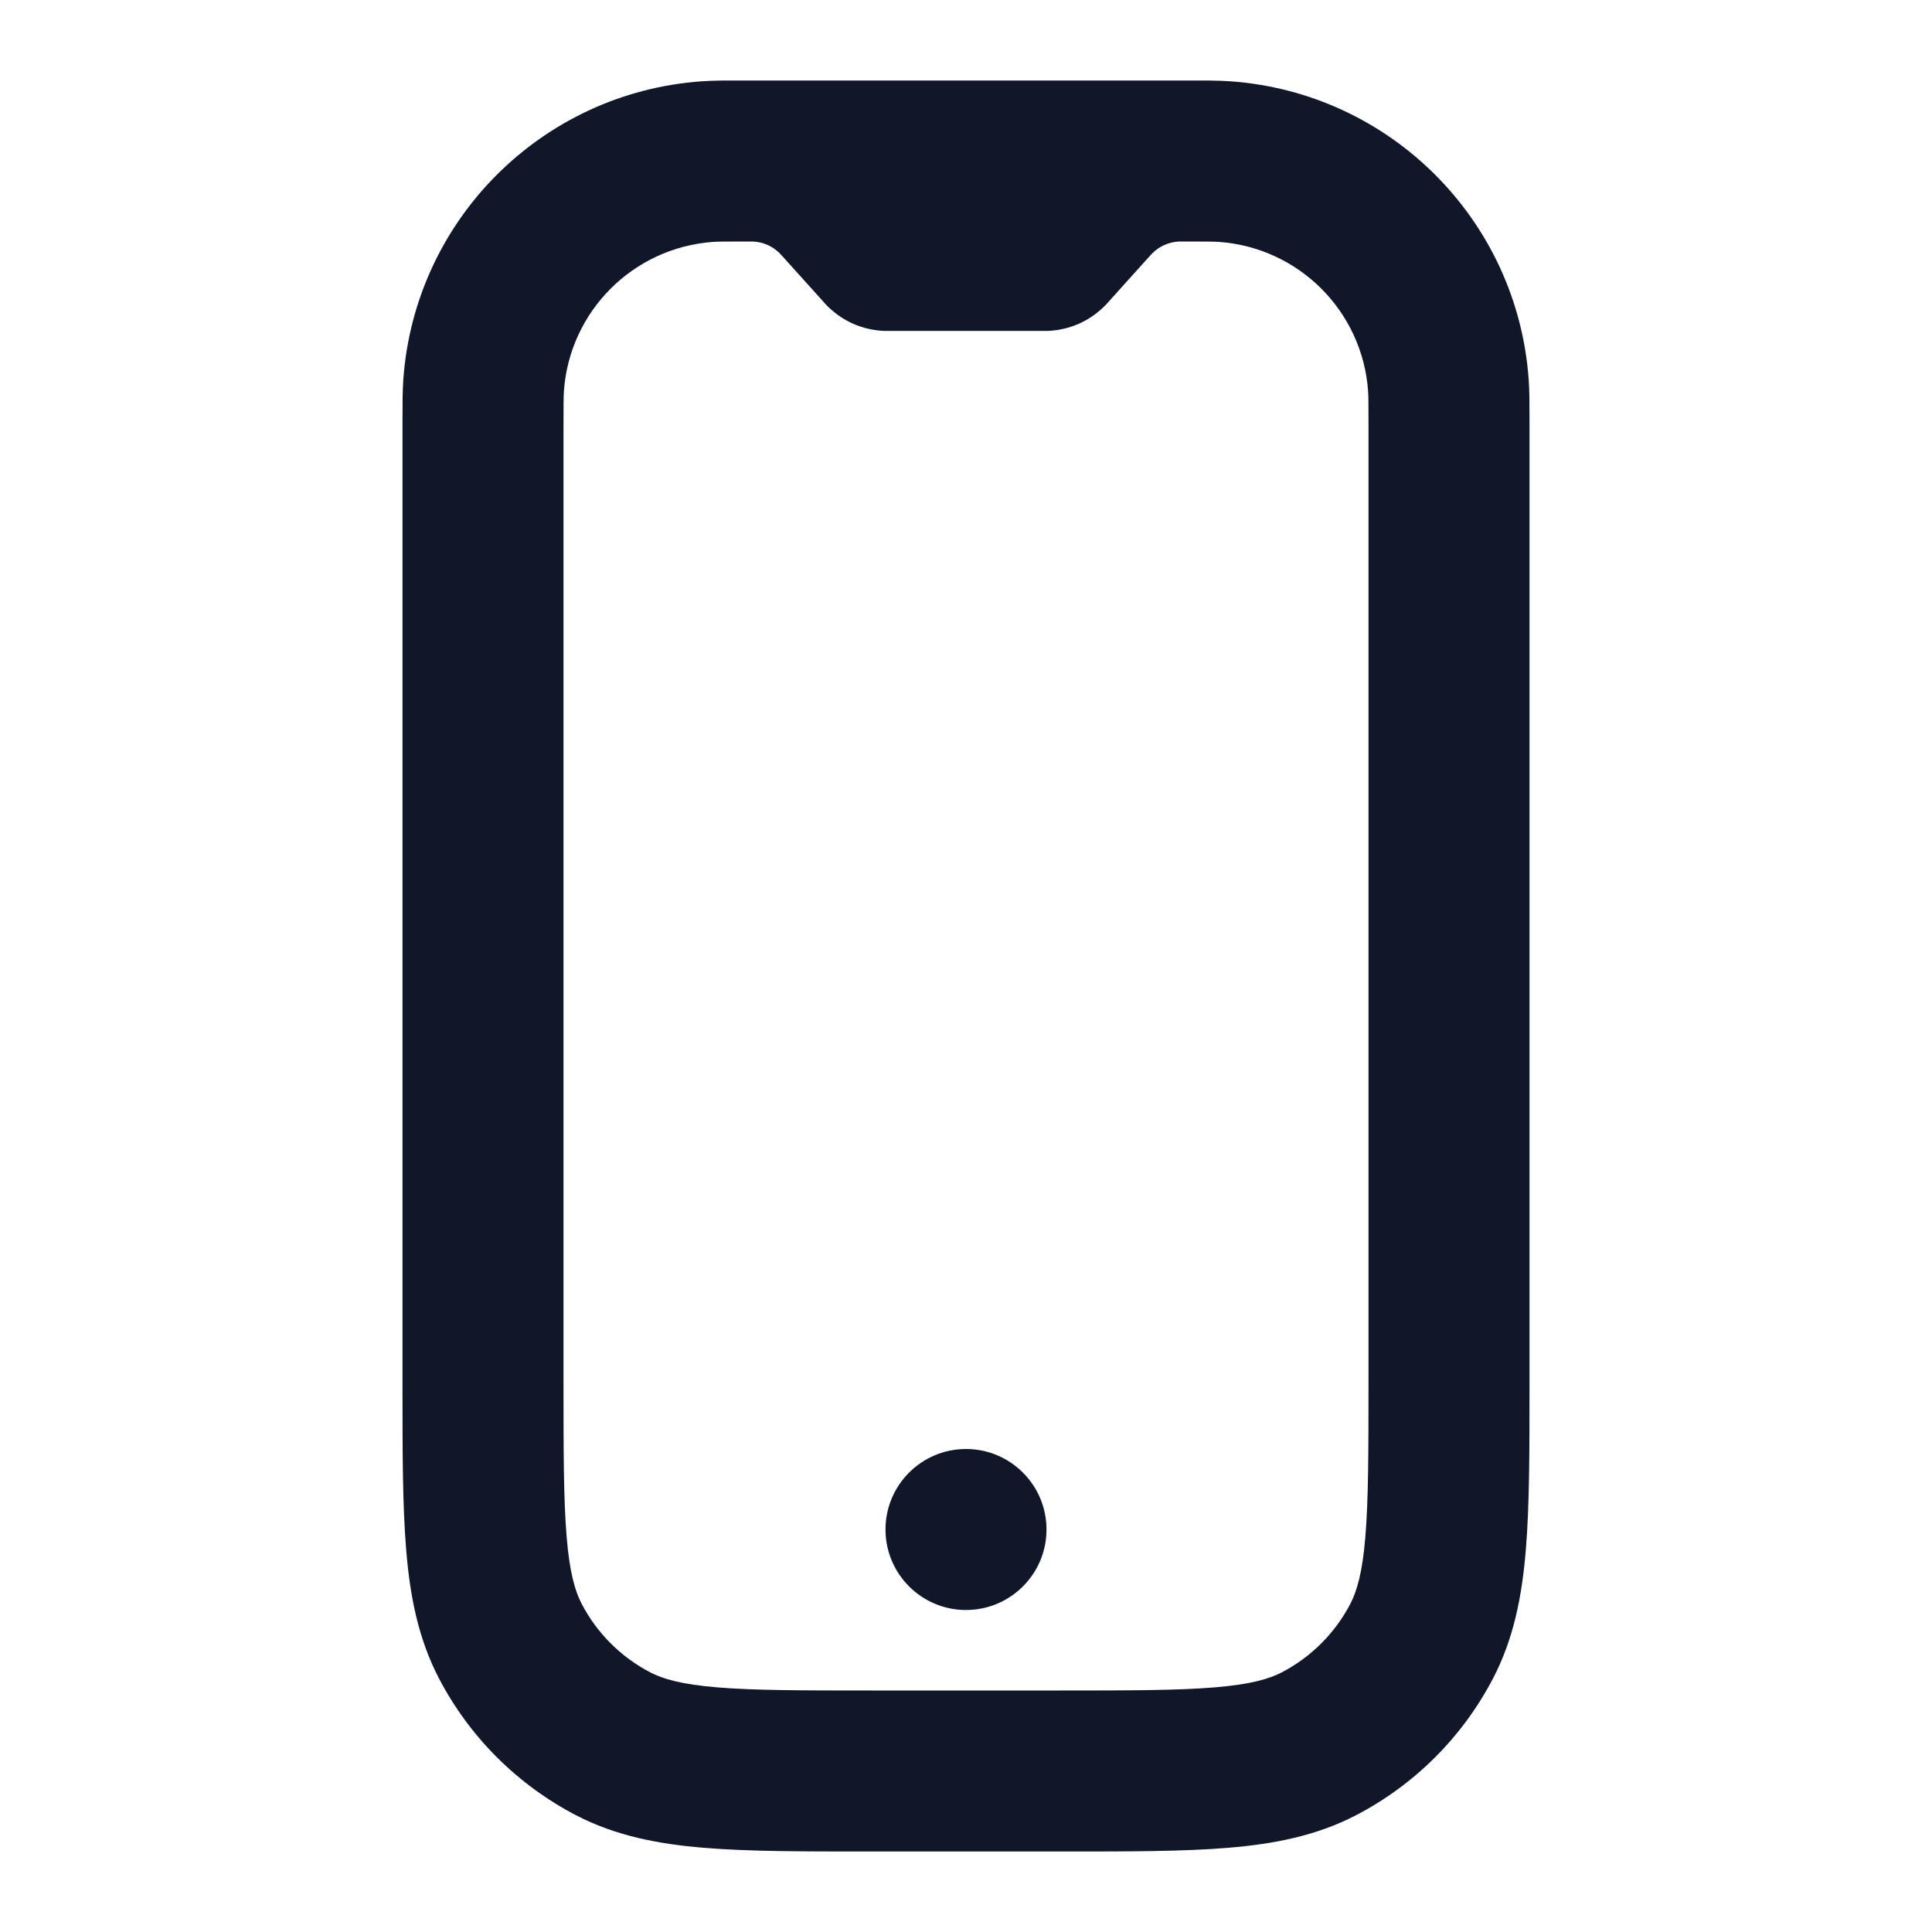
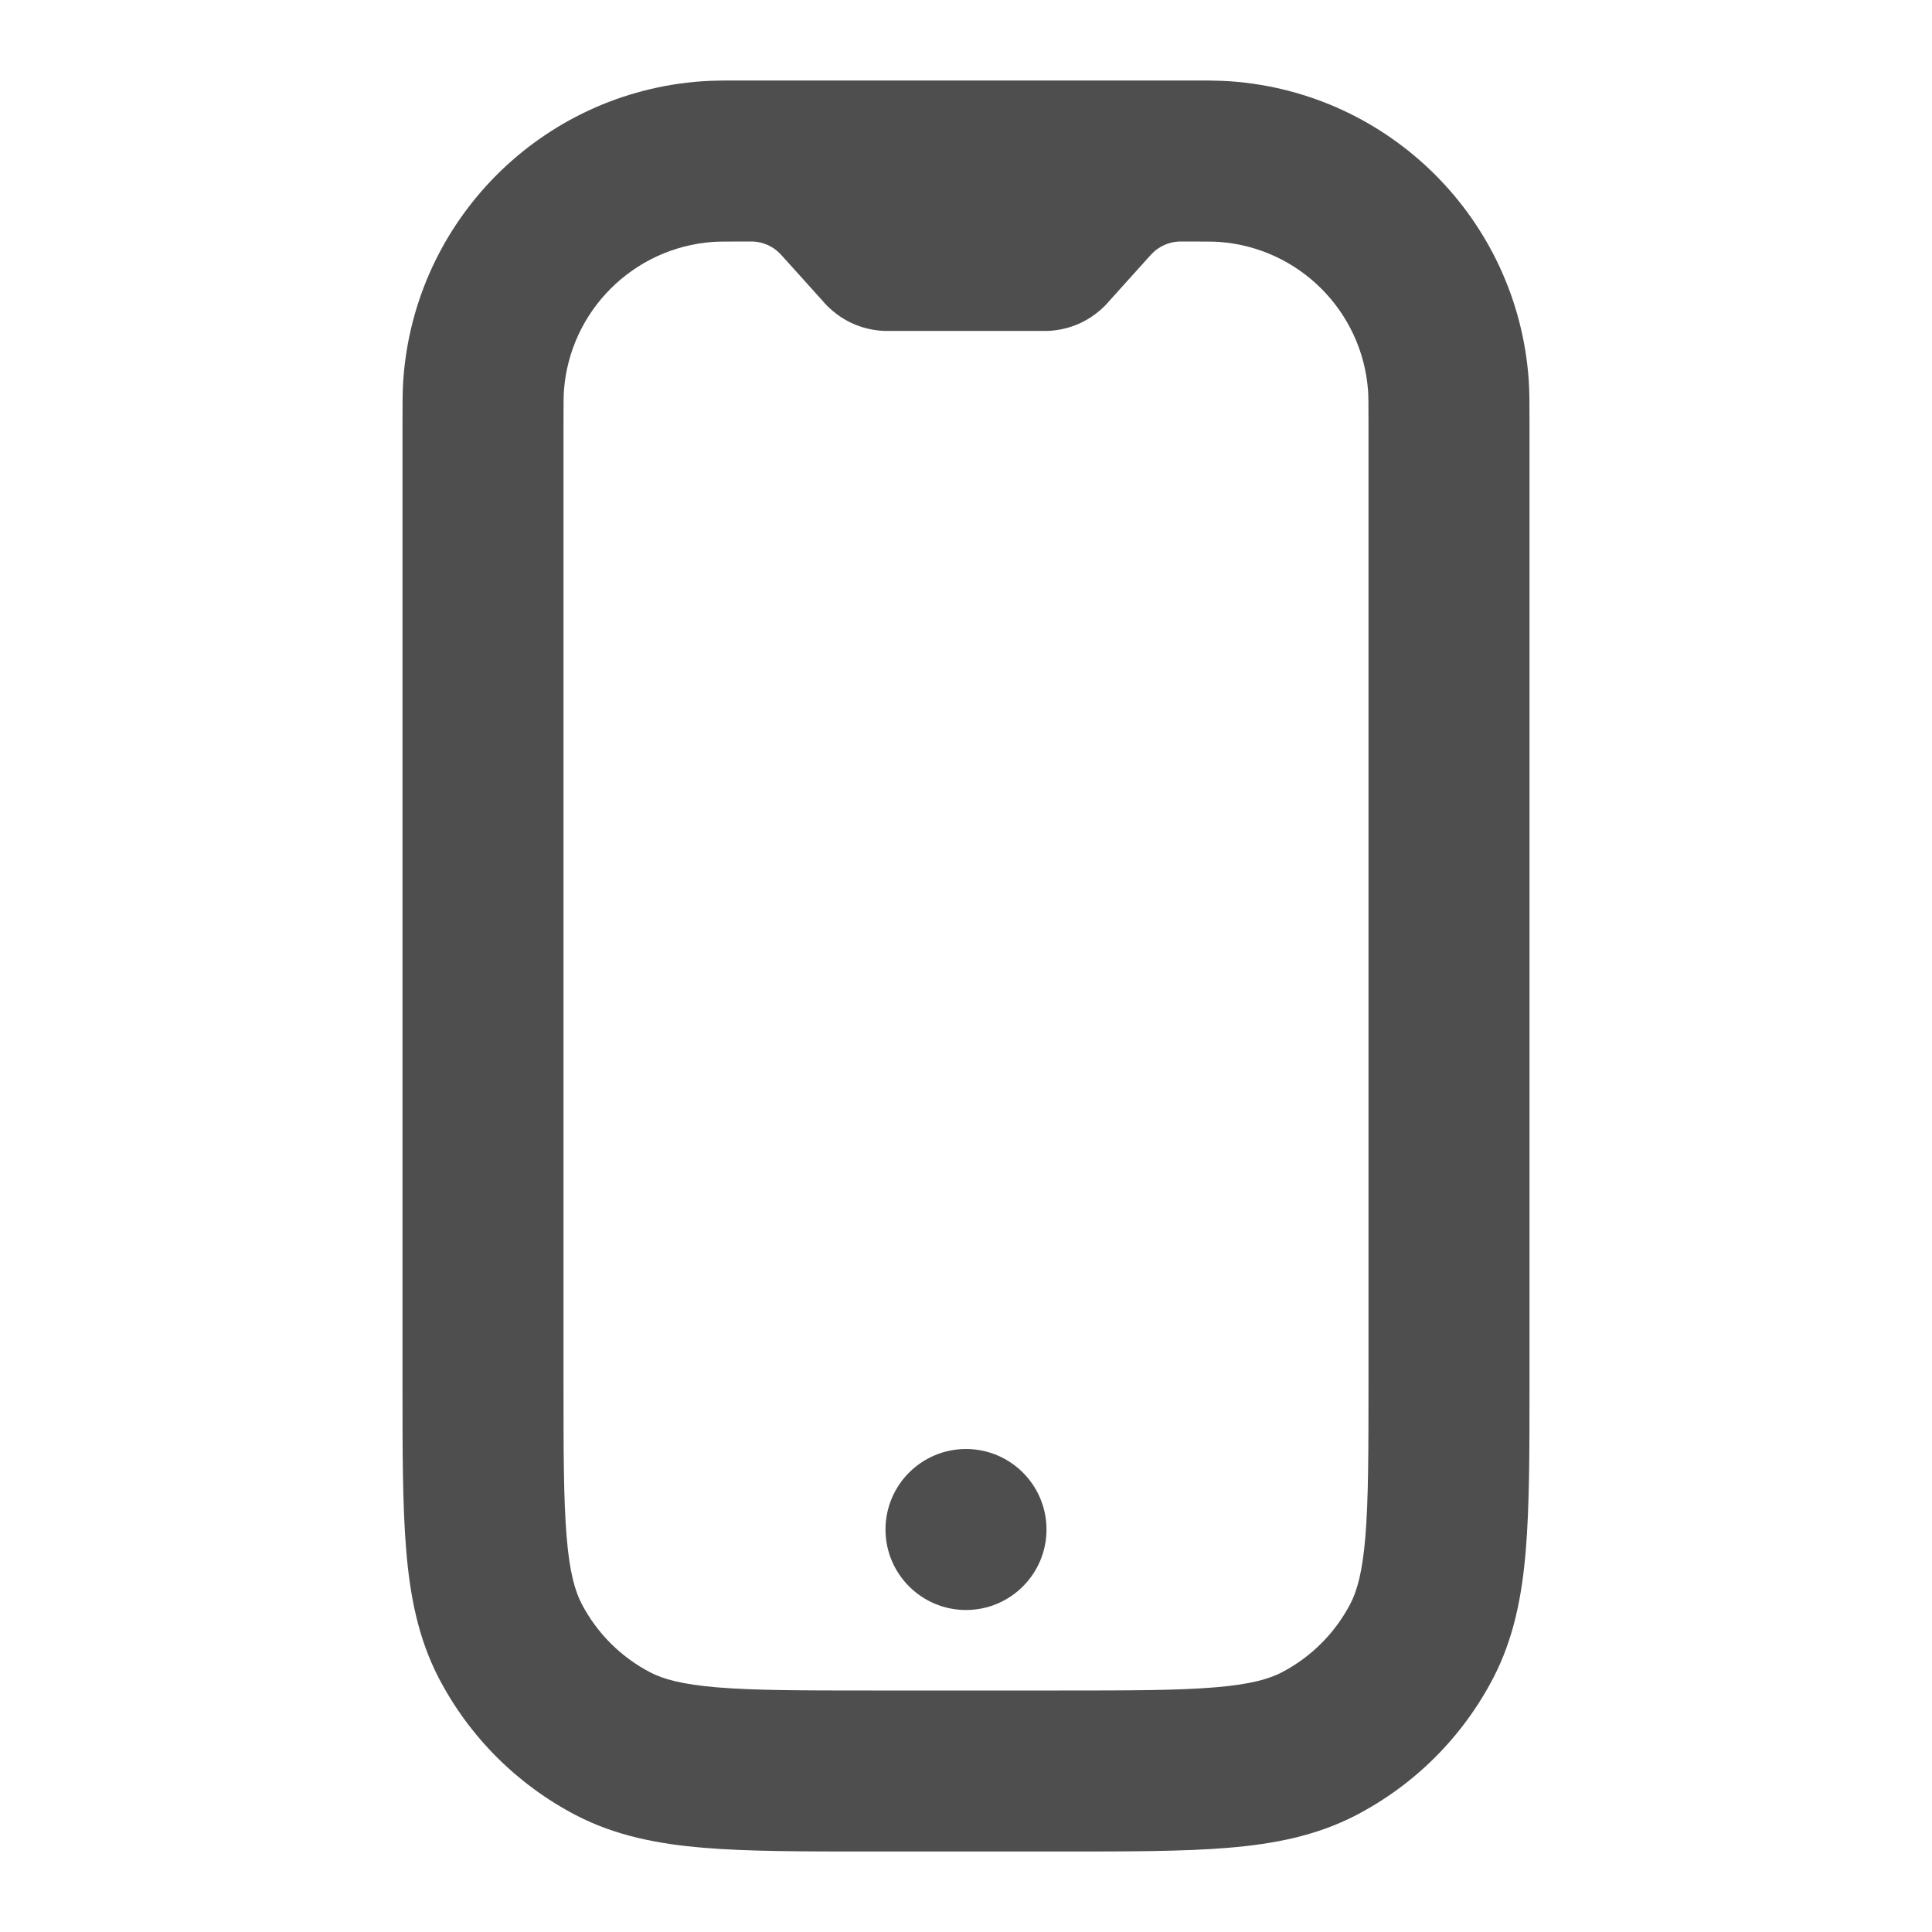
<svg xmlns="http://www.w3.org/2000/svg" width="24px" height="24px" viewBox="0 0 24 24" fill="none">
  <g id="SVGRepo_bgCarrier" stroke-width="0" />
  <g id="SVGRepo_tracerCarrier" stroke-linecap="round" stroke-linejoin="round" />
  <g id="SVGRepo_iconCarrier">
-     <path d="M13 19C13 19.552 12.552 20 12 20C11.448 20 11 19.552 11 19C11 18.448 11.448 18 12 18C12.552 18 13 18.448 13 19Z" fill="#0F1729" />
-     <path fill-rule="evenodd" clip-rule="evenodd" d="M9.234 1L9.283 1C9.29 1 9.298 1 9.306 1H14.694C14.702 1 14.71 1 14.717 1L14.766 1C14.79 1 14.813 1 14.836 1H15C15.016 1 15.033 1 15.049 1.001C15.135 1.002 15.212 1.005 15.284 1.01C17.269 1.151 18.849 2.731 18.99 4.716C19 4.859 19 5.018 19 5.234L19 17.212C19 18.03 19 18.706 18.954 19.256C18.907 19.827 18.805 20.352 18.55 20.844C18.17 21.575 17.575 22.17 16.844 22.55C16.352 22.805 15.827 22.907 15.256 22.954C14.706 23 14.031 23 13.212 23H10.788C9.969 23 9.294 23 8.744 22.954C8.173 22.907 7.648 22.805 7.156 22.55C6.426 22.17 5.83 21.575 5.45 20.844C5.195 20.352 5.093 19.827 5.046 19.256C5 18.706 5 18.03 5 17.212L5 5.234C5 5.018 5 4.859 5.01 4.716C5.151 2.731 6.731 1.151 8.716 1.01C8.788 1.005 8.865 1.002 8.951 1.001C8.967 1 8.984 1 9 1H9.164C9.187 1 9.21 1 9.234 1ZM9.272 3C9.002 3 8.92 3.001 8.858 3.005C7.865 3.076 7.076 3.865 7.005 4.858C7.001 4.92 7 5.002 7 5.272V17.17C7 18.041 7.001 18.633 7.039 19.091C7.076 19.536 7.143 19.763 7.225 19.922C7.415 20.287 7.713 20.585 8.078 20.775C8.237 20.857 8.464 20.924 8.909 20.961C9.367 20.999 9.959 21 10.83 21H13.17C14.041 21 14.633 20.999 15.091 20.961C15.536 20.924 15.763 20.857 15.922 20.775C16.287 20.585 16.585 20.287 16.775 19.922C16.857 19.763 16.924 19.536 16.961 19.091C16.999 18.633 17 18.041 17 17.17V5.272C17 5.002 16.999 4.92 16.995 4.858C16.924 3.865 16.135 3.076 15.142 3.005C15.08 3.001 14.998 3 14.729 3C14.662 3 14.654 3 14.649 3C14.521 3.005 14.399 3.059 14.309 3.152C14.306 3.155 14.301 3.161 14.256 3.21L13.767 3.753L13.755 3.767C13.749 3.774 13.737 3.786 13.723 3.801C13.691 3.832 13.635 3.885 13.555 3.938C13.46 4.001 13.354 4.048 13.243 4.077C13.151 4.101 13.073 4.108 13.029 4.11C13.008 4.111 12.991 4.111 12.983 4.111L12.964 4.111H11.036L11.017 4.111C11.009 4.111 10.992 4.111 10.971 4.11C10.927 4.108 10.849 4.101 10.757 4.077C10.646 4.048 10.54 4.001 10.445 3.938C10.365 3.885 10.309 3.832 10.277 3.801C10.263 3.786 10.251 3.774 10.245 3.767L10.233 3.753L9.744 3.21C9.699 3.161 9.694 3.155 9.691 3.152C9.601 3.059 9.479 3.005 9.351 3C9.346 3 9.338 3 9.272 3Z" fill="#0F1729" />
+     <path d="M13 19C13 19.552 12.552 20 12 20C11.448 20 11 19.552 11 19C11 18.448 11.448 18 12 18C12.552 18 13 18.448 13 19Z" fill="#4E4E4E" />
+     <path fill-rule="evenodd" clip-rule="evenodd" d="M9.234 1L9.283 1C9.29 1 9.298 1 9.306 1H14.694C14.702 1 14.71 1 14.717 1L14.766 1C14.79 1 14.813 1 14.836 1H15C15.016 1 15.033 1 15.049 1.001C15.135 1.002 15.212 1.005 15.284 1.01C17.269 1.151 18.849 2.731 18.99 4.716C19 4.859 19 5.018 19 5.234L19 17.212C19 18.03 19 18.706 18.954 19.256C18.907 19.827 18.805 20.352 18.55 20.844C18.17 21.575 17.575 22.17 16.844 22.55C16.352 22.805 15.827 22.907 15.256 22.954C14.706 23 14.031 23 13.212 23H10.788C9.969 23 9.294 23 8.744 22.954C8.173 22.907 7.648 22.805 7.156 22.55C6.426 22.17 5.83 21.575 5.45 20.844C5.195 20.352 5.093 19.827 5.046 19.256C5 18.706 5 18.03 5 17.212L5 5.234C5 5.018 5 4.859 5.01 4.716C5.151 2.731 6.731 1.151 8.716 1.01C8.788 1.005 8.865 1.002 8.951 1.001C8.967 1 8.984 1 9 1H9.164C9.187 1 9.21 1 9.234 1ZM9.272 3C9.002 3 8.92 3.001 8.858 3.005C7.865 3.076 7.076 3.865 7.005 4.858C7.001 4.92 7 5.002 7 5.272V17.17C7 18.041 7.001 18.633 7.039 19.091C7.076 19.536 7.143 19.763 7.225 19.922C7.415 20.287 7.713 20.585 8.078 20.775C8.237 20.857 8.464 20.924 8.909 20.961C9.367 20.999 9.959 21 10.83 21H13.17C14.041 21 14.633 20.999 15.091 20.961C15.536 20.924 15.763 20.857 15.922 20.775C16.287 20.585 16.585 20.287 16.775 19.922C16.857 19.763 16.924 19.536 16.961 19.091C16.999 18.633 17 18.041 17 17.17V5.272C17 5.002 16.999 4.92 16.995 4.858C16.924 3.865 16.135 3.076 15.142 3.005C15.08 3.001 14.998 3 14.729 3C14.662 3 14.654 3 14.649 3C14.521 3.005 14.399 3.059 14.309 3.152C14.306 3.155 14.301 3.161 14.256 3.21L13.767 3.753L13.755 3.767C13.749 3.774 13.737 3.786 13.723 3.801C13.691 3.832 13.635 3.885 13.555 3.938C13.46 4.001 13.354 4.048 13.243 4.077C13.151 4.101 13.073 4.108 13.029 4.11C13.008 4.111 12.991 4.111 12.983 4.111L12.964 4.111H11.036L11.017 4.111C11.009 4.111 10.992 4.111 10.971 4.11C10.927 4.108 10.849 4.101 10.757 4.077C10.646 4.048 10.54 4.001 10.445 3.938C10.365 3.885 10.309 3.832 10.277 3.801C10.263 3.786 10.251 3.774 10.245 3.767L10.233 3.753L9.744 3.21C9.699 3.161 9.694 3.155 9.691 3.152C9.601 3.059 9.479 3.005 9.351 3C9.346 3 9.338 3 9.272 3Z" fill="#4E4E4E" />
  </g>
</svg>
